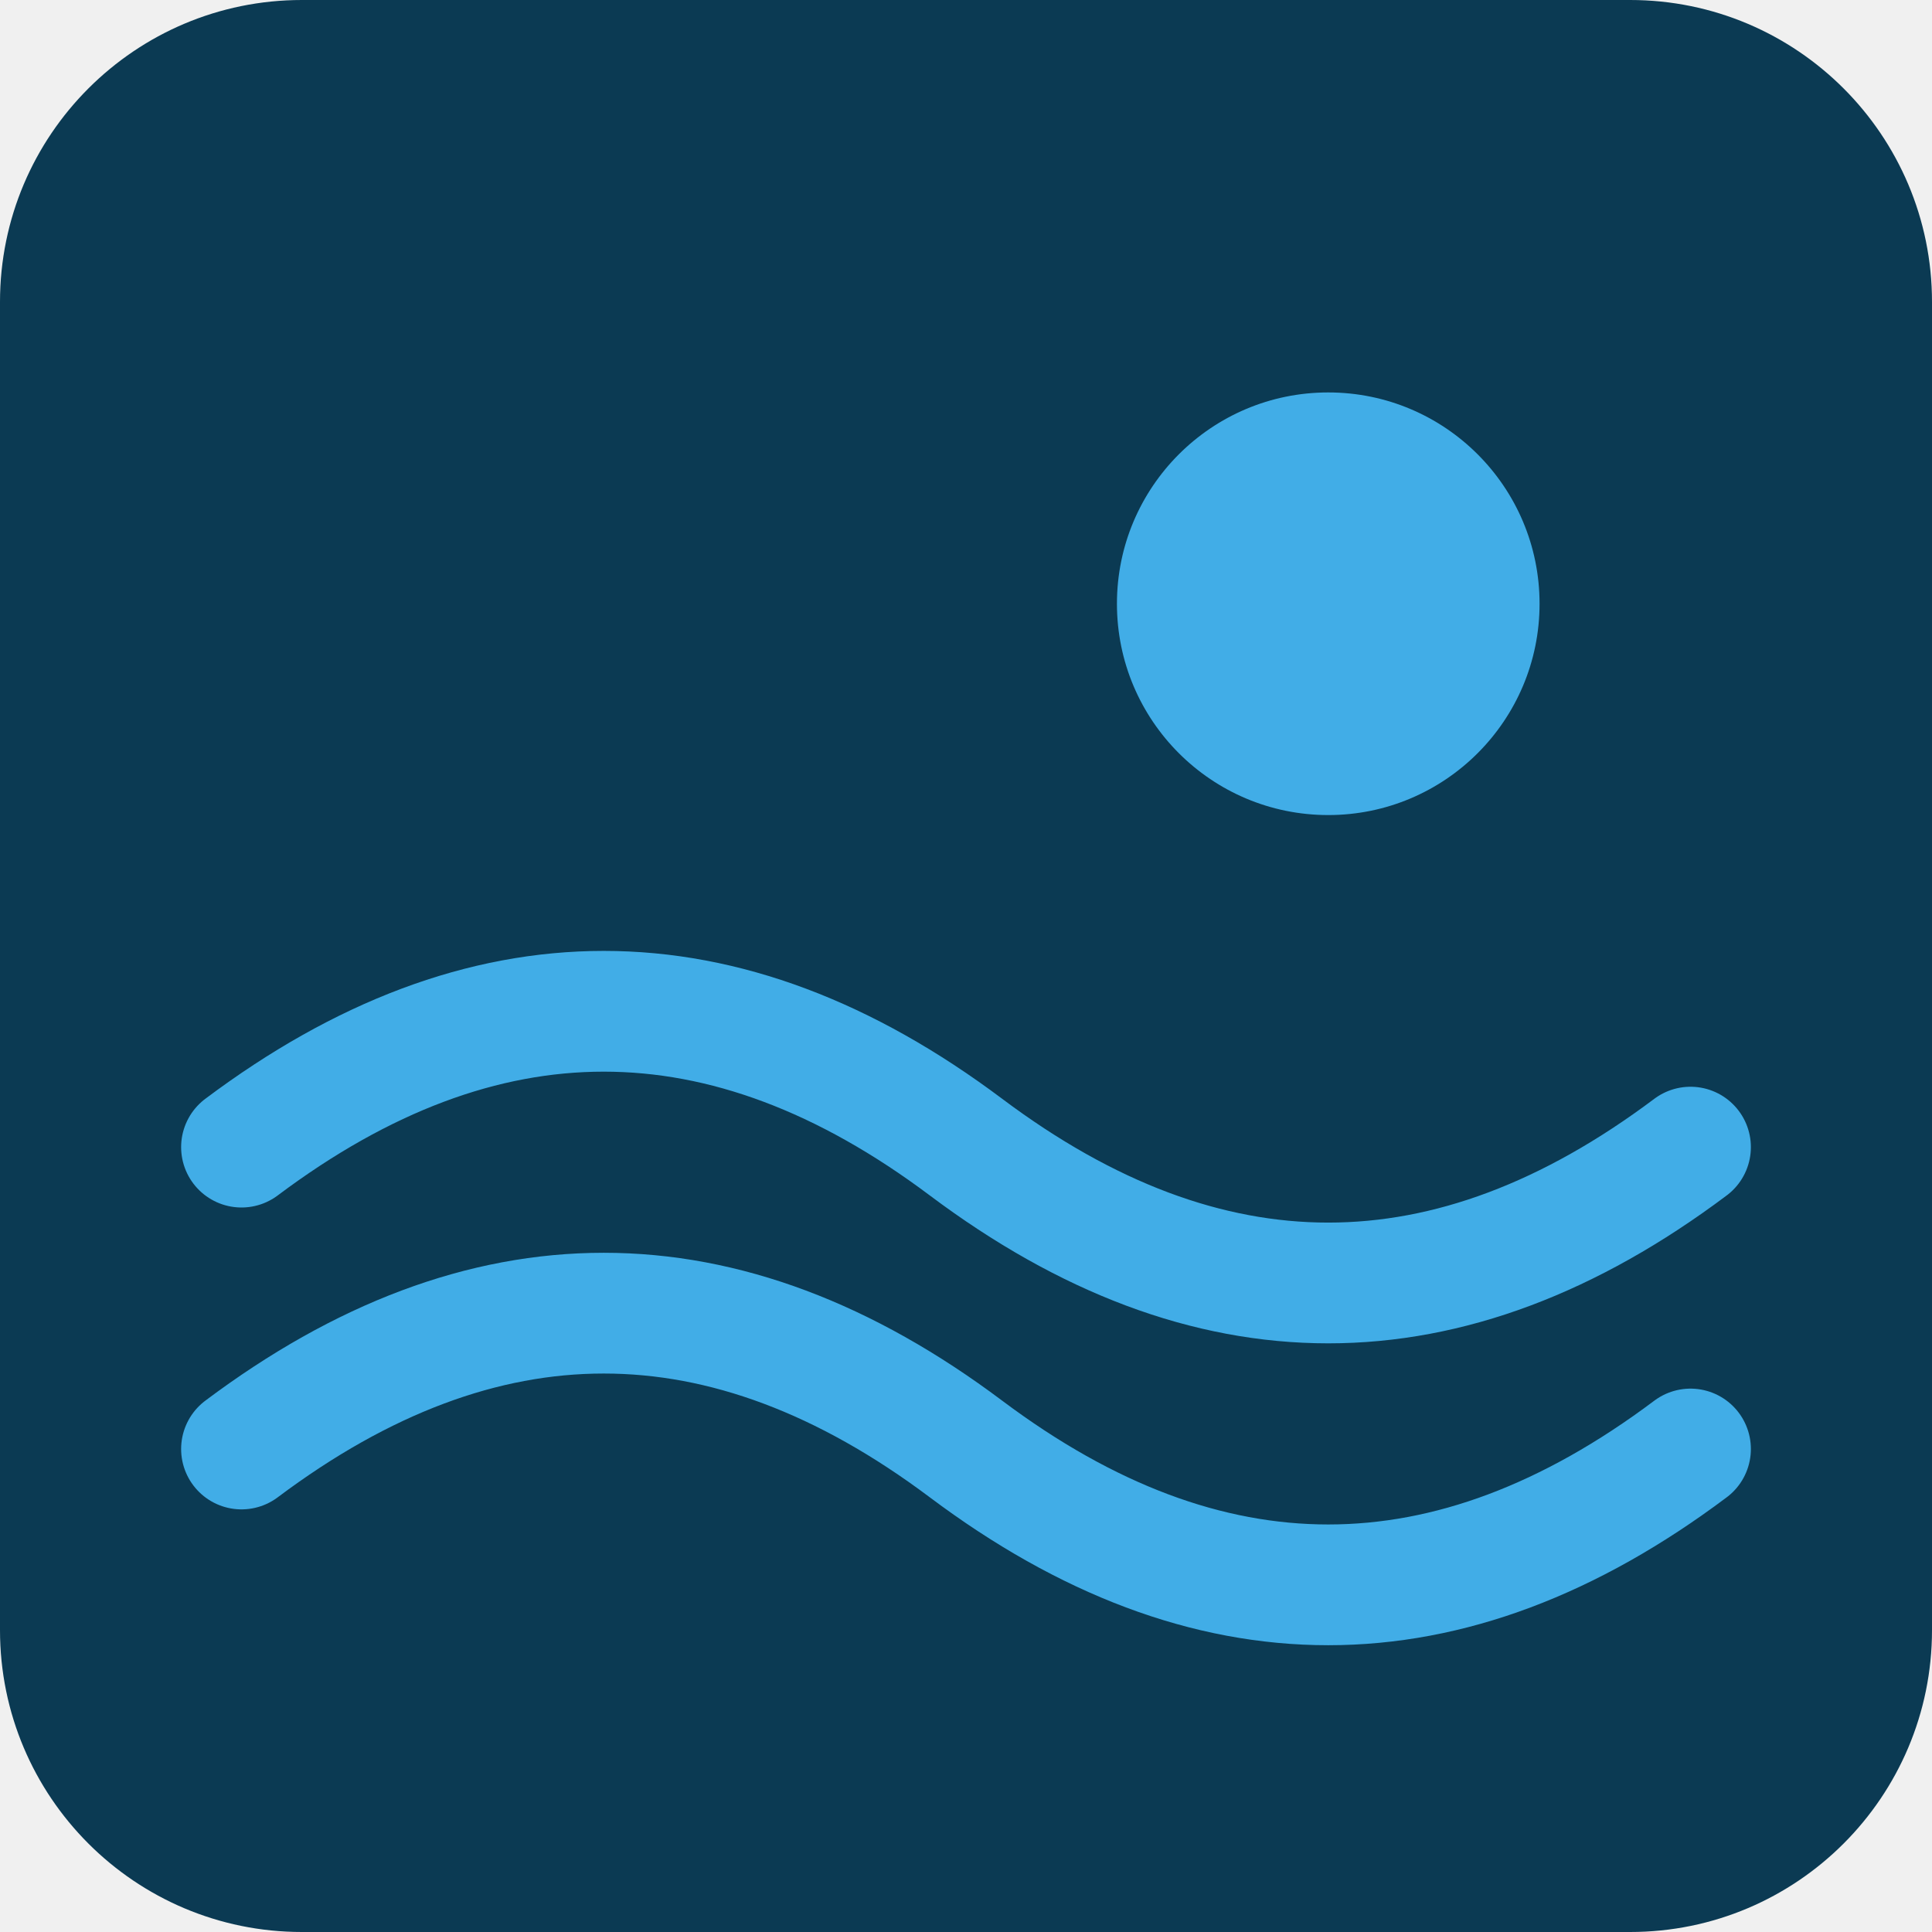
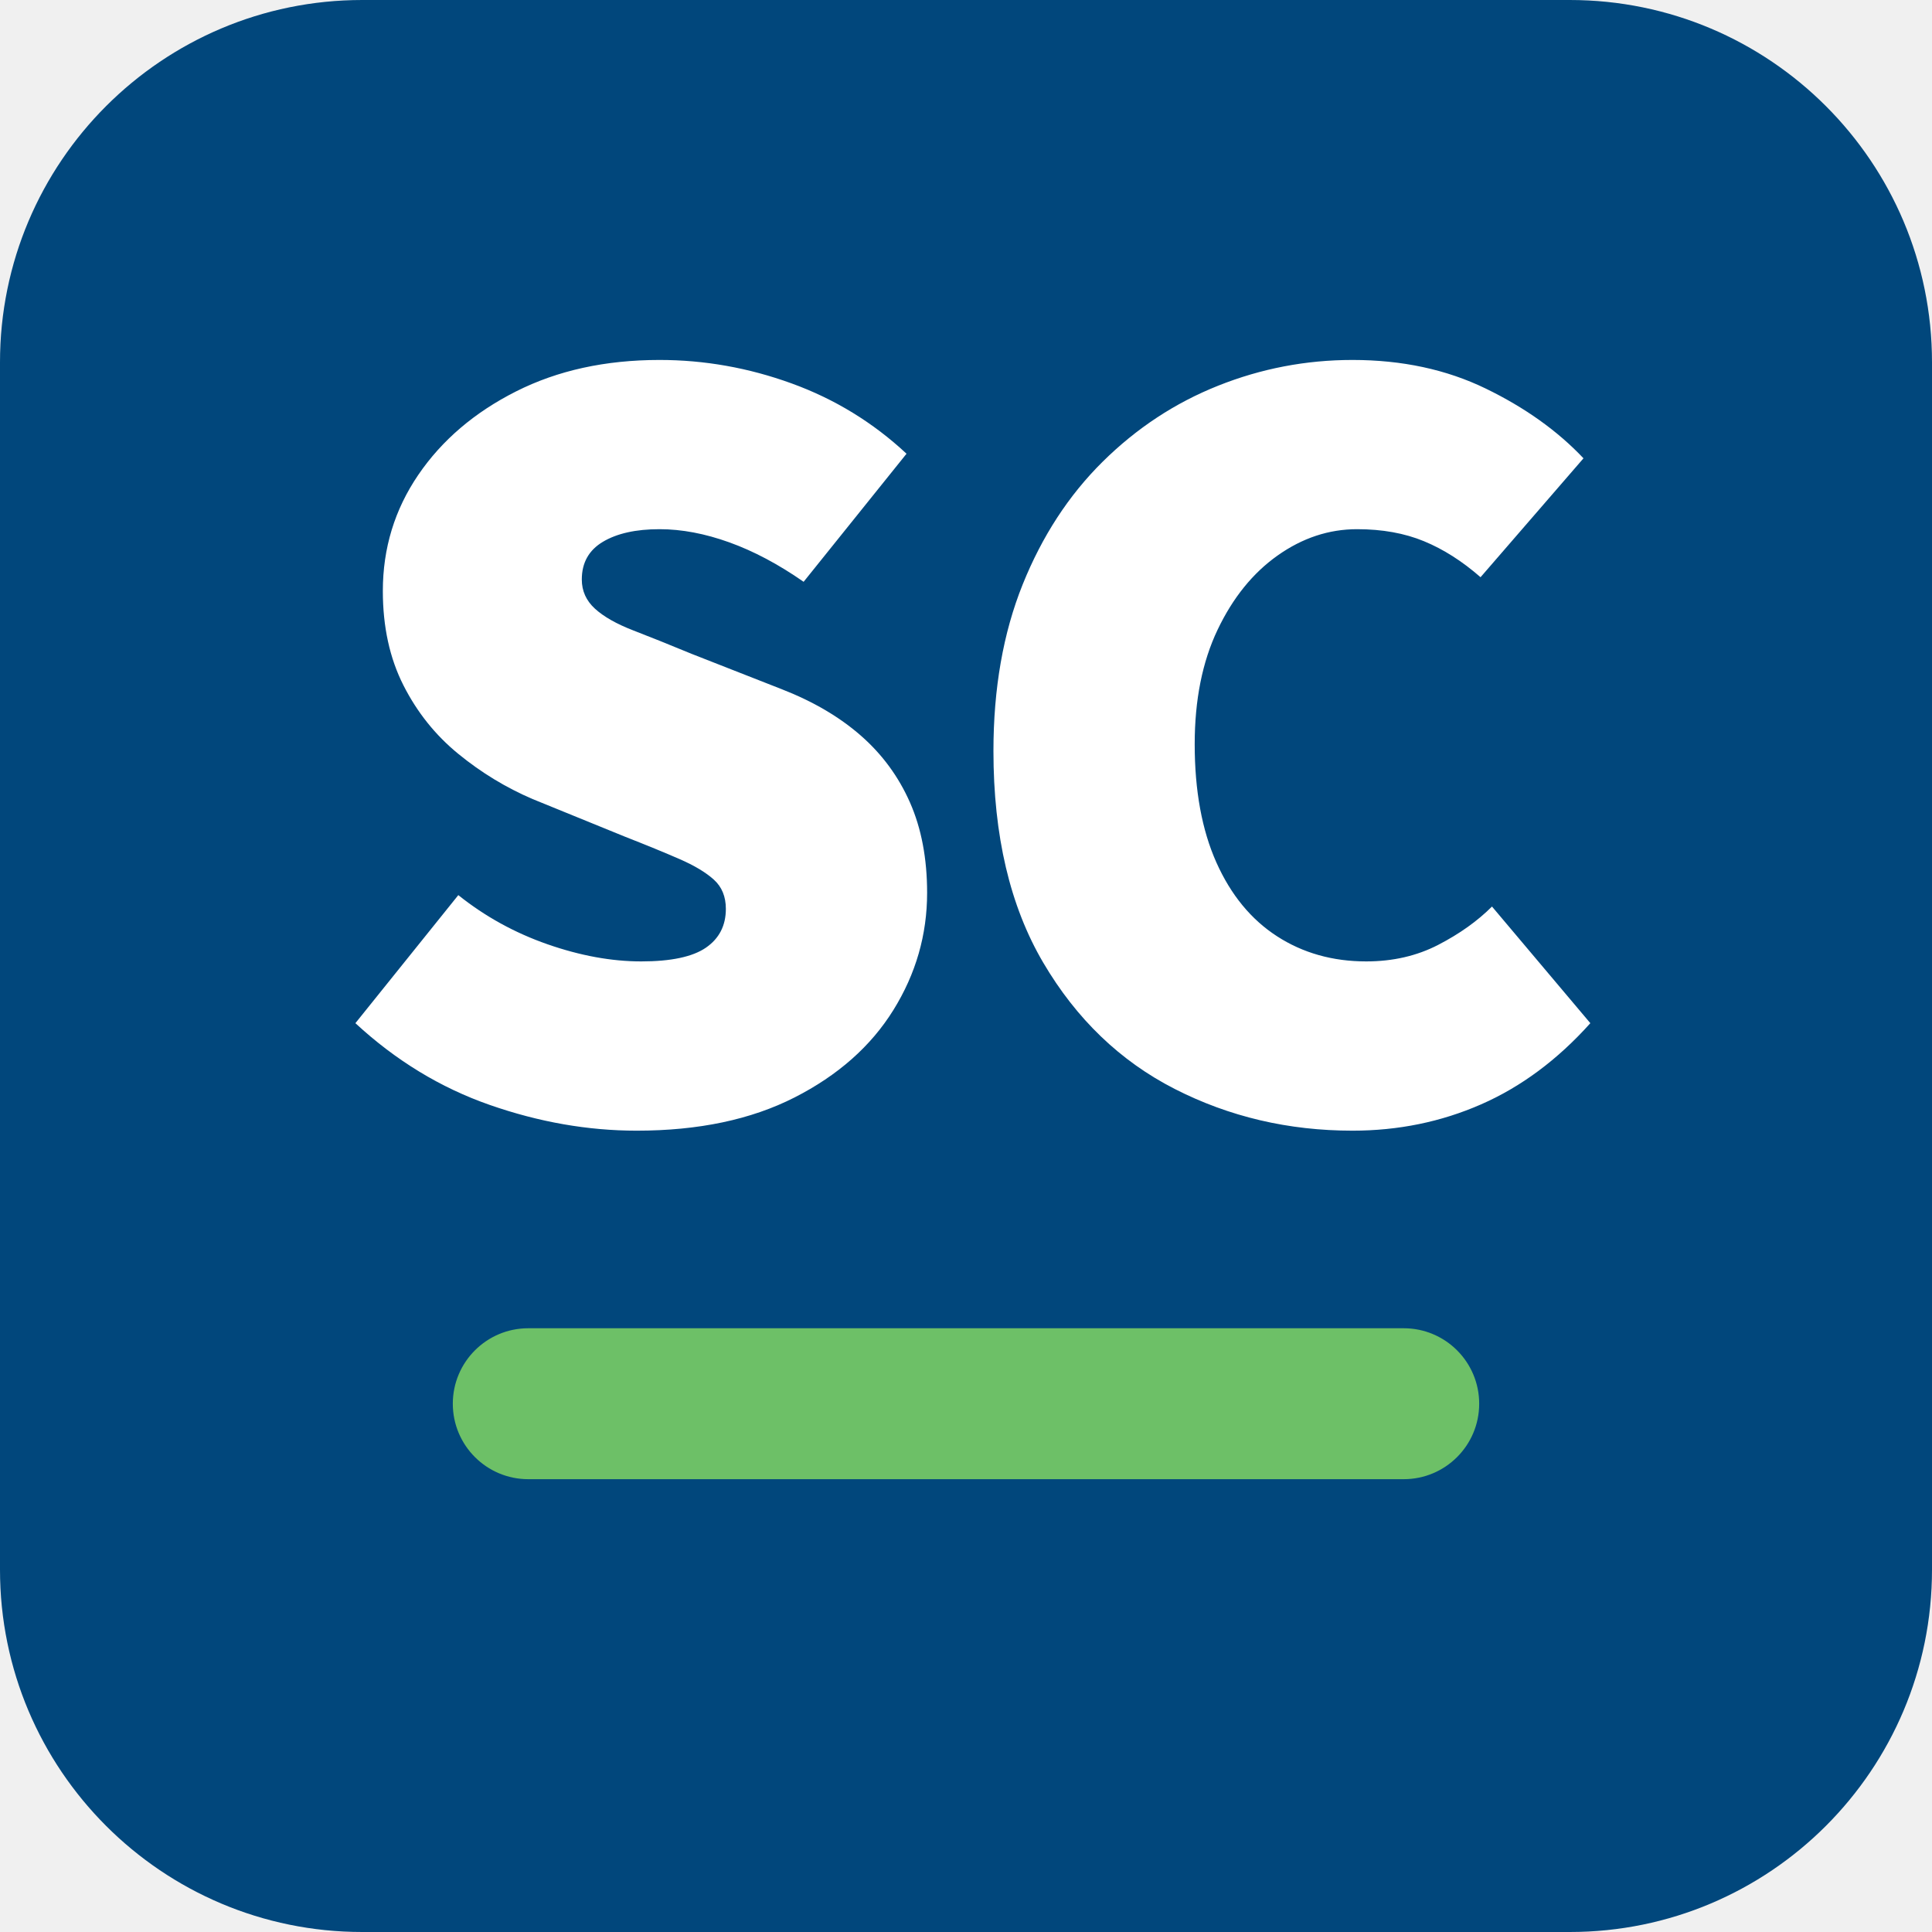
<svg xmlns="http://www.w3.org/2000/svg" viewBox="0 0 64 64">
-   <rect width="64" height="64" rx="10" fill="#0B3A53" />
-   <path d="M8 38c8-6 16-6 24 0s16 6 24 0M8 48c8-6 16-6 24 0s16 6 24 0" fill="none" stroke="#41ADE7" stroke-width="4" stroke-linecap="round" />
-   <circle cx="44" cy="20" r="7" fill="#41ADE7" />
+   <rect width="64" height="64" rx="12" fill="#01477C" />
+   <path d="M21.091 37.455Q18.667 37.455 16.223 36.602Q13.78 35.75 11.773 33.894L15.182 29.652Q16.508 30.712 18.136 31.28Q19.765 31.848 21.242 31.848Q22.72 31.848 23.383 31.394Q24.045 30.939 24.045 30.106Q24.045 29.5 23.648 29.14Q23.25 28.78 22.511 28.458Q21.773 28.136 20.712 27.72L17.644 26.47Q16.318 25.902 15.182 24.973Q14.045 24.045 13.364 22.701Q12.682 21.356 12.682 19.576Q12.682 17.455 13.856 15.731Q15.03 14.008 17.095 12.966Q19.159 11.924 21.848 11.924Q24.083 11.924 26.223 12.701Q28.364 13.477 30.03 15.03L26.621 19.273Q25.371 18.402 24.159 17.966Q22.947 17.53 21.848 17.53Q20.674 17.53 19.973 17.947Q19.273 18.364 19.273 19.197Q19.273 19.765 19.708 20.163Q20.144 20.561 20.977 20.883Q21.811 21.205 22.909 21.659L25.902 22.833Q27.455 23.439 28.515 24.367Q29.576 25.295 30.144 26.583Q30.712 27.871 30.712 29.576Q30.712 31.659 29.595 33.458Q28.477 35.258 26.318 36.356Q24.159 37.455 21.091 37.455ZM44.803 37.455Q41.621 37.455 38.913 36.072Q36.205 34.689 34.557 31.886Q32.909 29.083 32.909 24.879Q32.909 21.773 33.875 19.367Q34.841 16.962 36.527 15.295Q38.212 13.629 40.352 12.777Q42.492 11.924 44.803 11.924Q47.265 11.924 49.216 12.871Q51.167 13.818 52.455 15.182L49.045 19.121Q48.136 18.326 47.17 17.928Q46.205 17.53 44.955 17.53Q43.553 17.53 42.322 18.402Q41.091 19.273 40.333 20.864Q39.576 22.455 39.576 24.652Q39.576 26.962 40.295 28.572Q41.015 30.182 42.303 31.015Q43.591 31.848 45.258 31.848Q46.583 31.848 47.644 31.299Q48.705 30.75 49.424 30.03L52.682 33.894Q51.053 35.712 49.064 36.583Q47.076 37.455 44.803 37.455Z" fill="#FFFFFF" />
+   <rect x="15" y="44" width="34" height="5" rx="2.5" fill="#6DC067" />
</svg>
